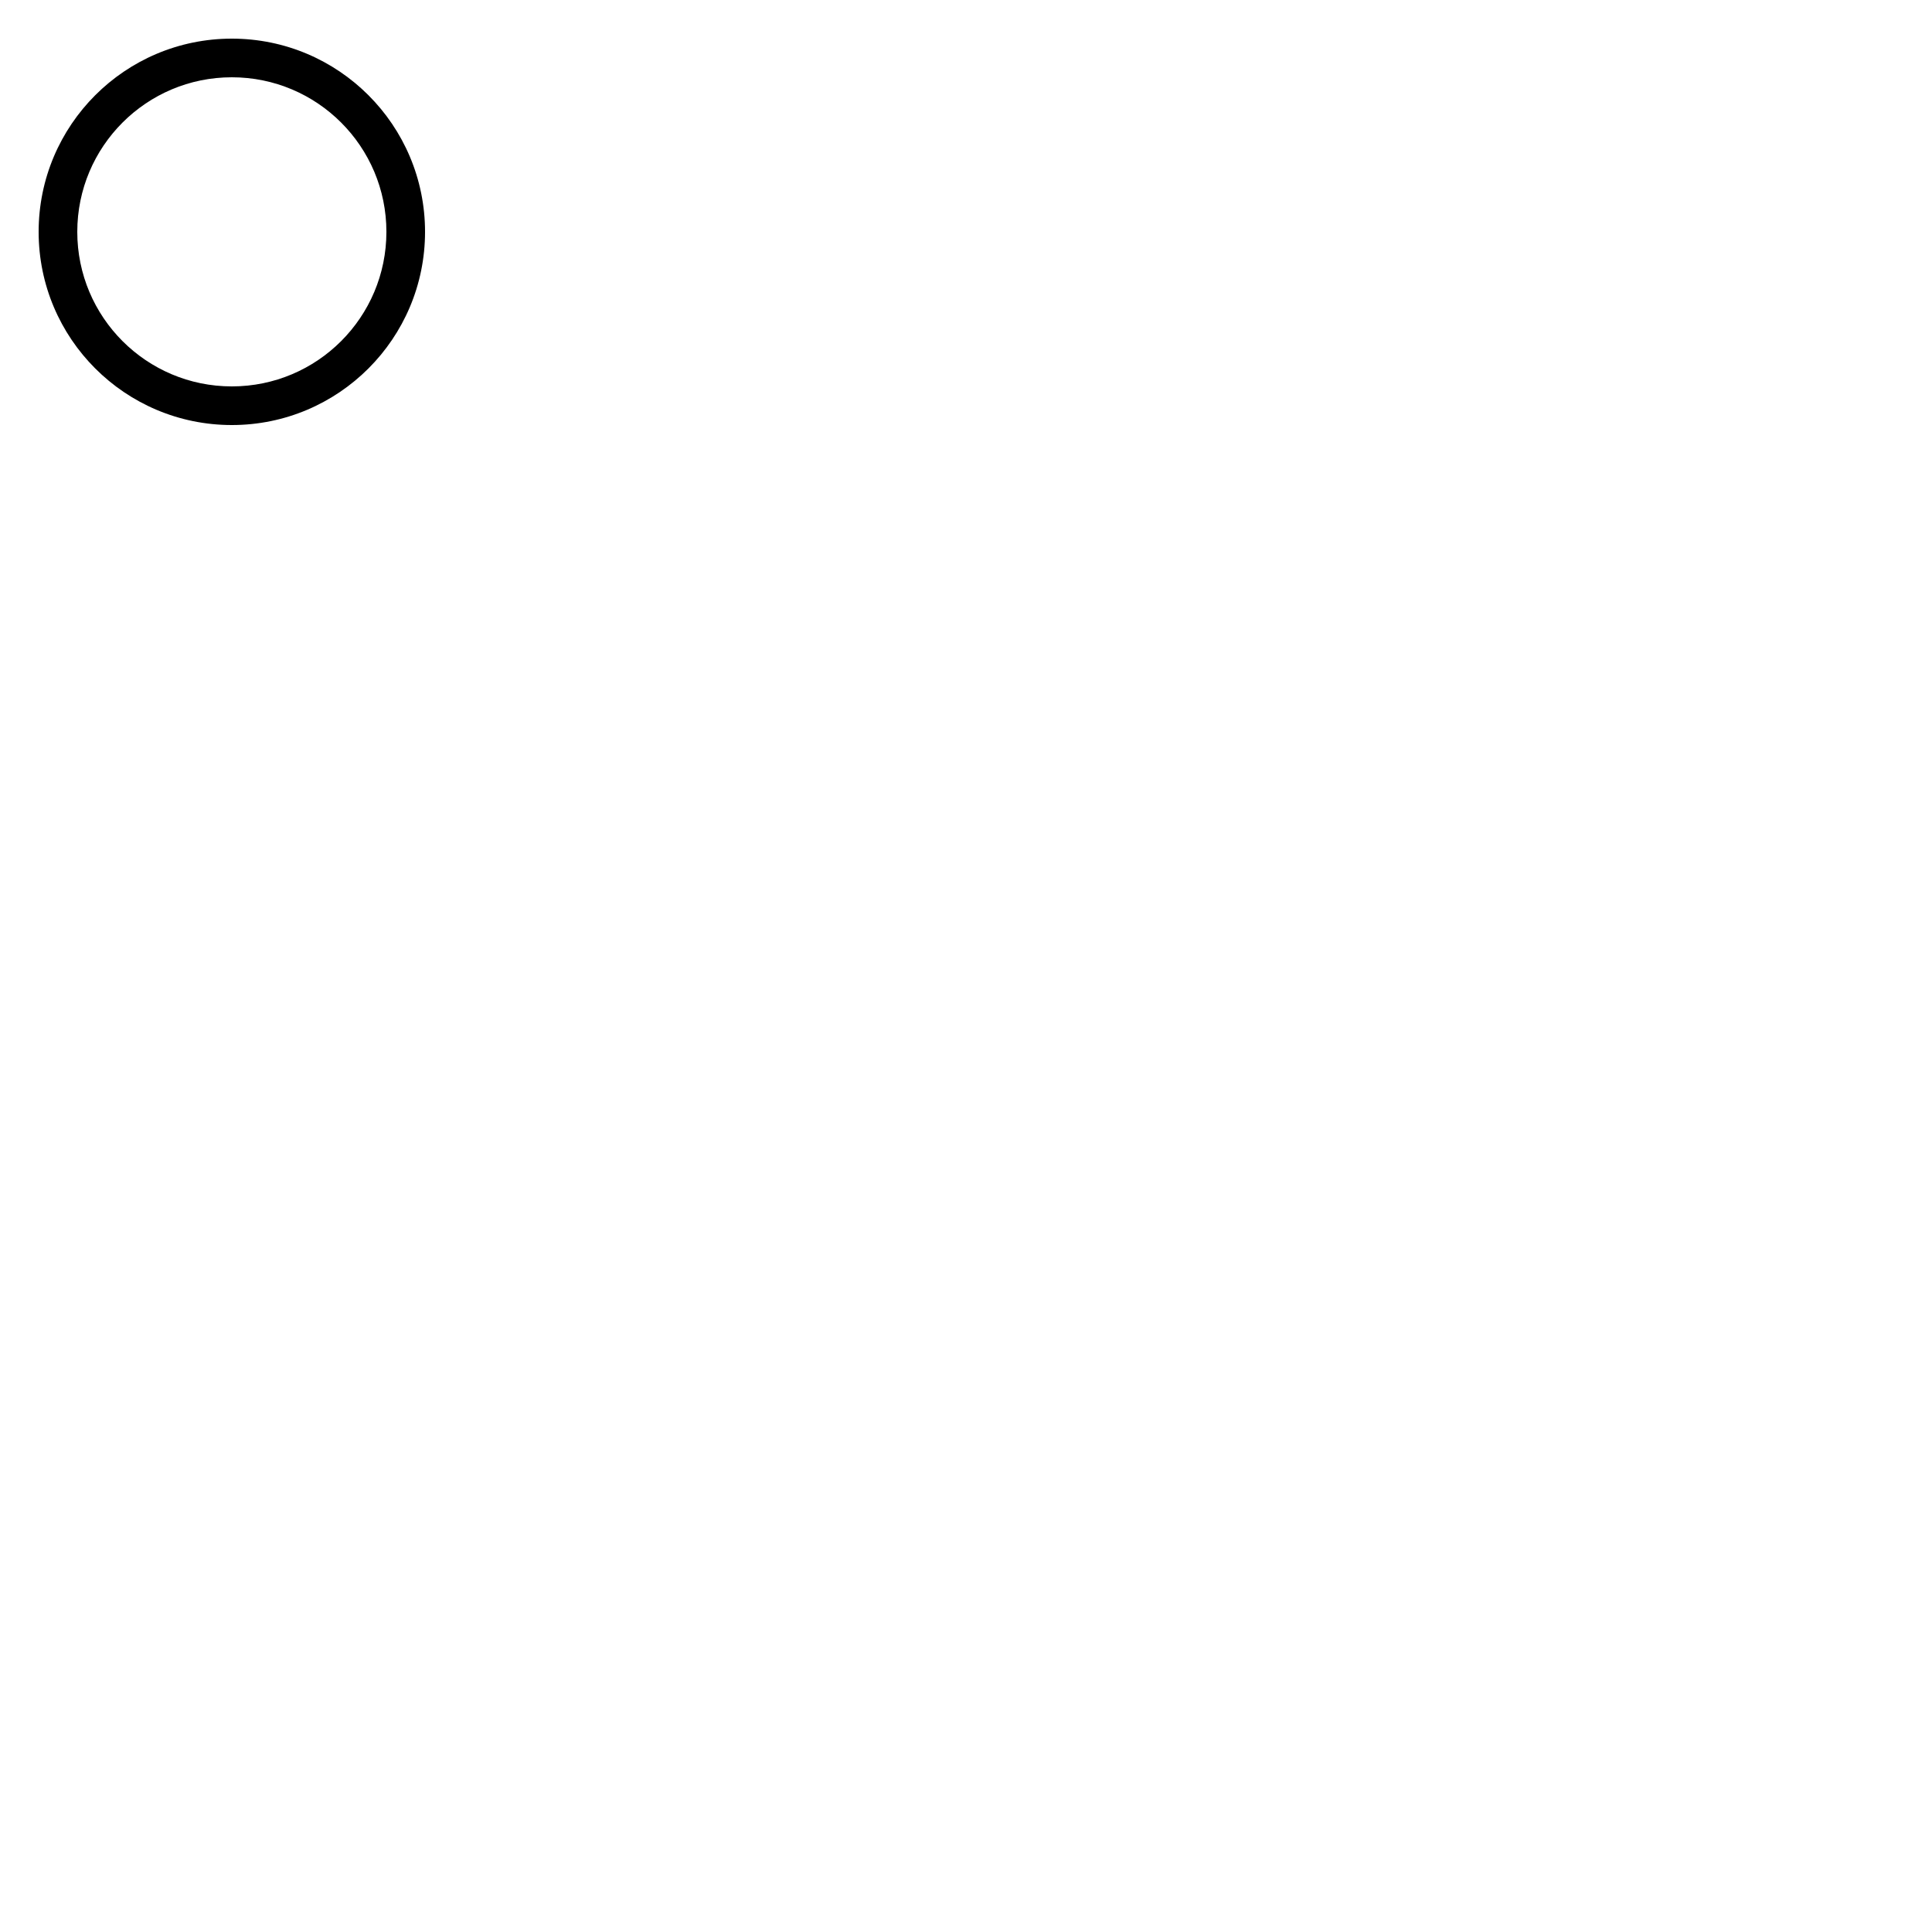
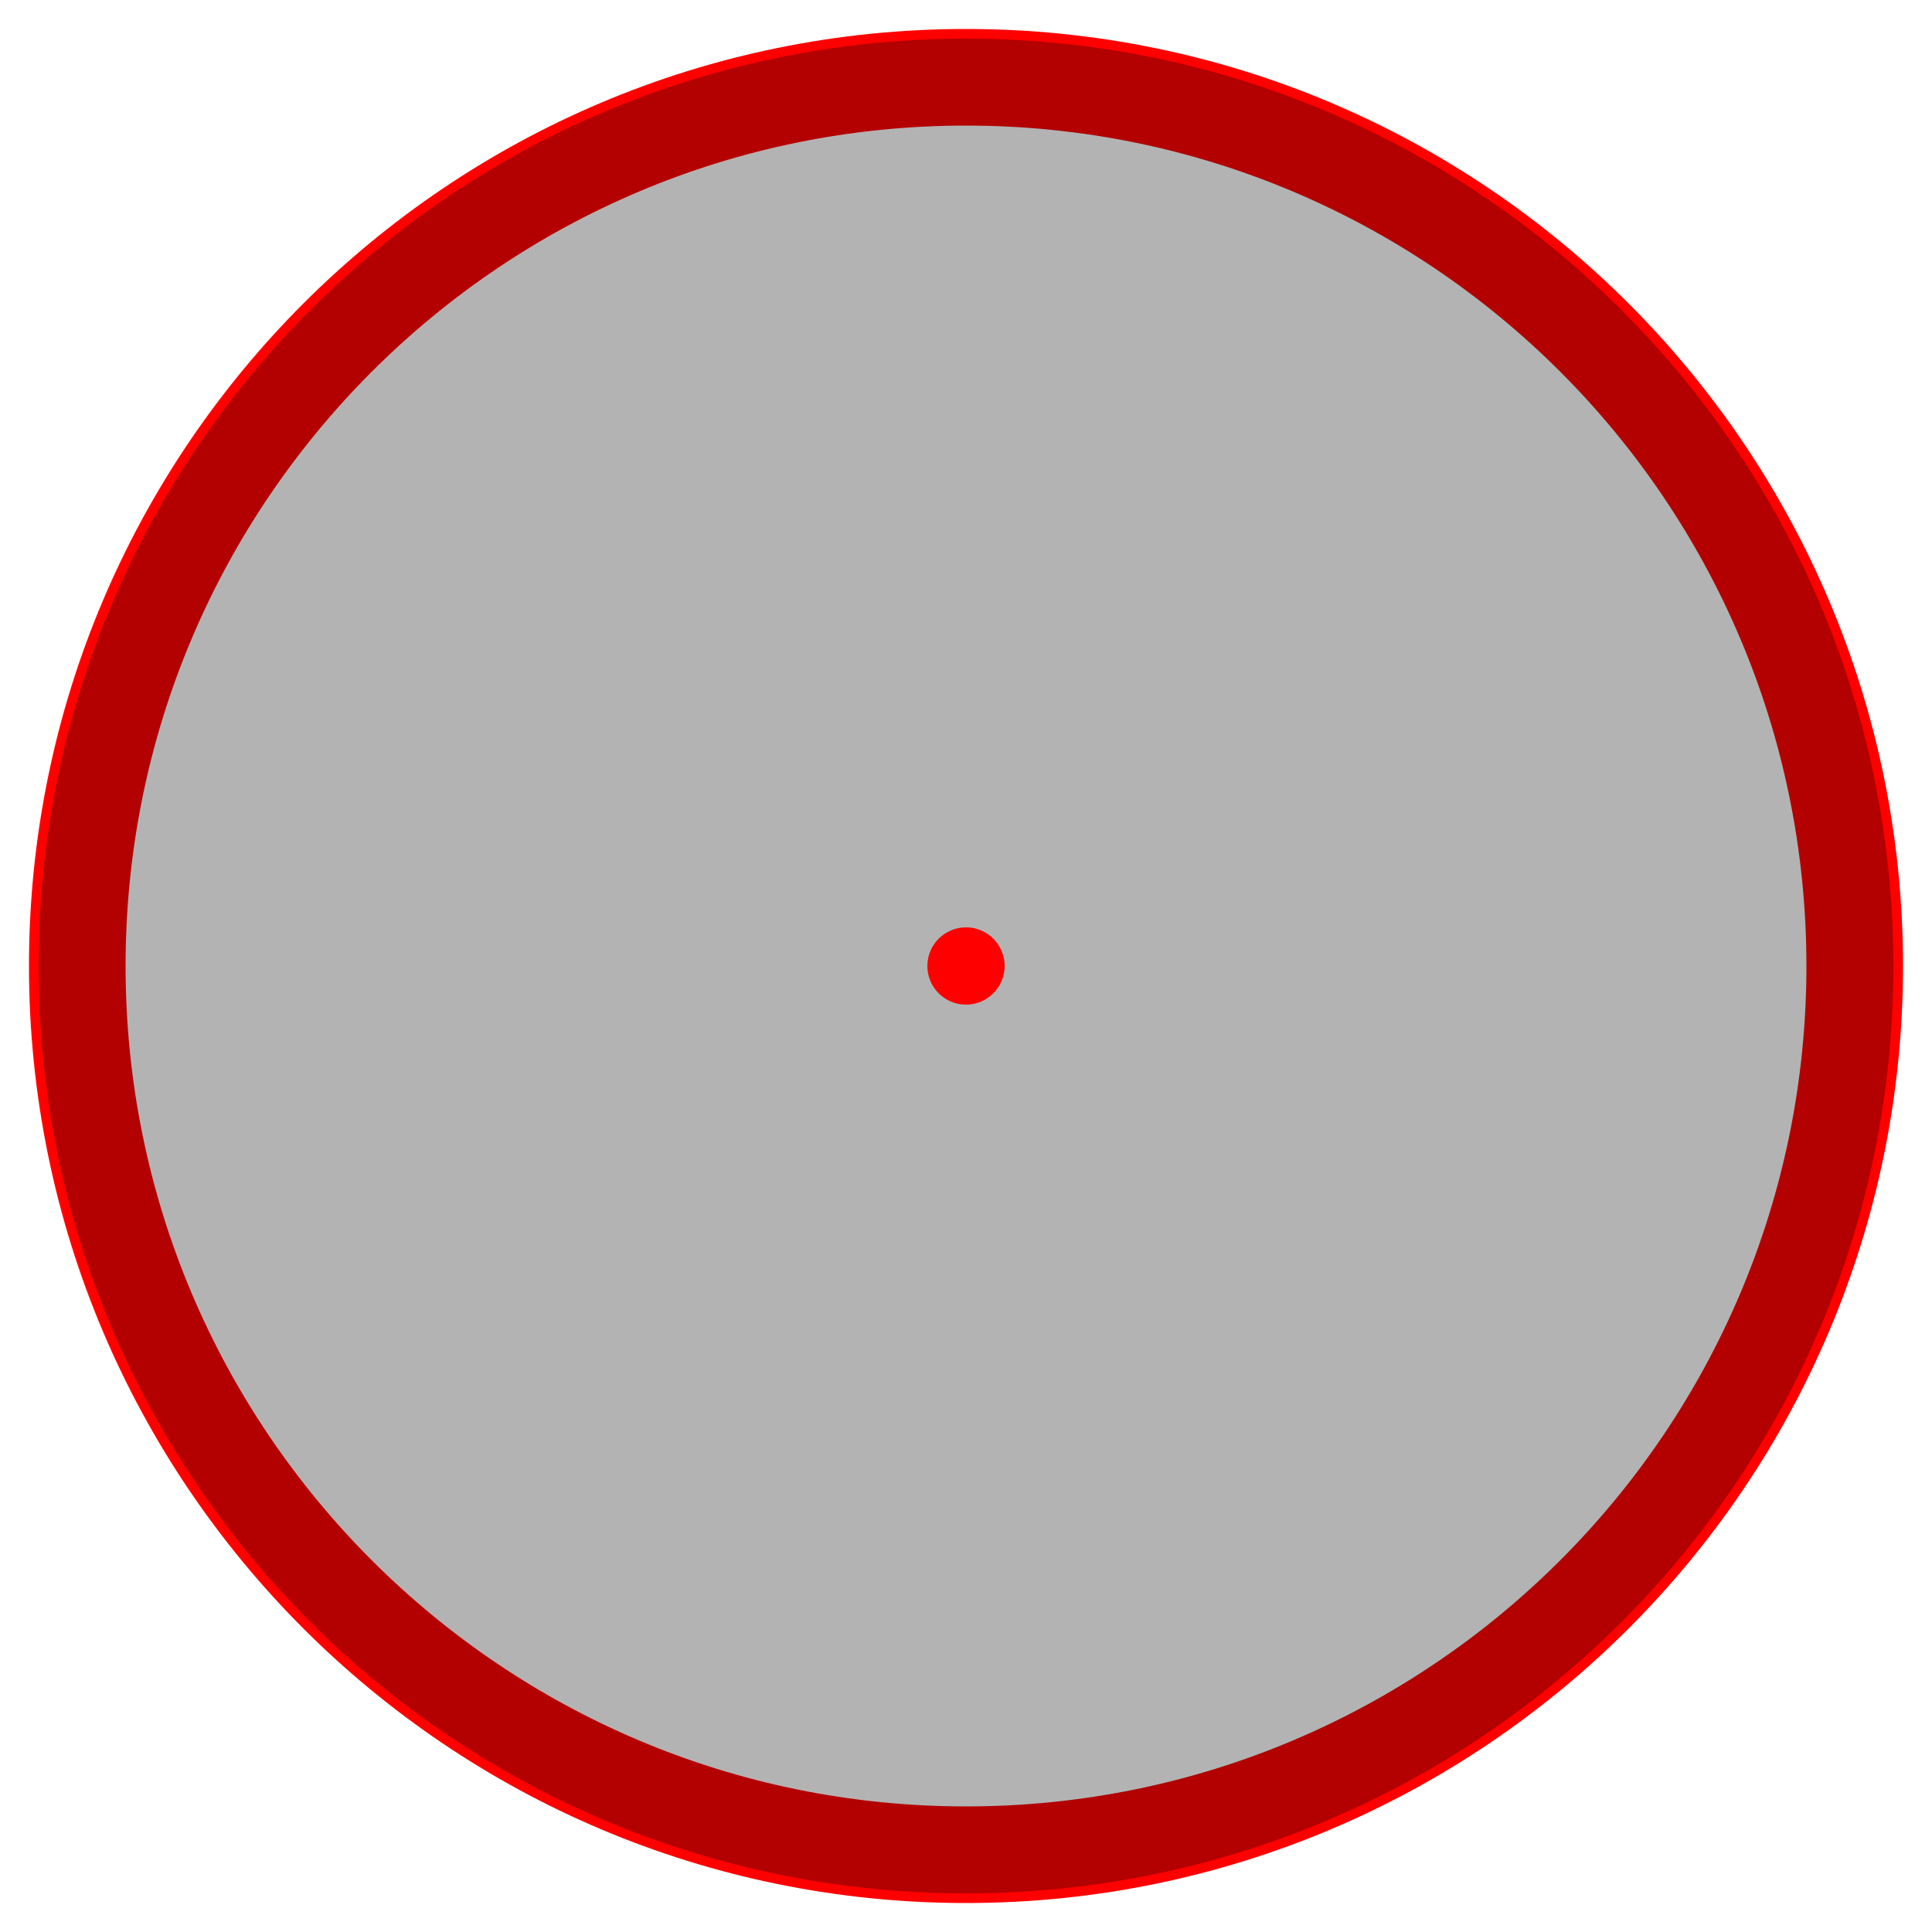
<svg xmlns="http://www.w3.org/2000/svg" width="100" height="100" viewBox="0 0 100 100">
-   <path d="M12,20A8,8 0 0,1 4,12A8,8 0 0,1 12,4A8,8 0 0,1 20,12A8,8 0 0,1 12,20M12,2A10,10 0 0,0 2,12A10,10 0 0,0 12,22A10,10 0 0,0 22,12A10,10 0 0,0 12,2Z" />
+   <circle cx="50" cy="50" r="46" fill="none" stroke-width="5" stroke="red" />
+   <circle cx="50" cy="50" r="48" opacity="0.3" />
+   <circle cx="50" cy="50" r="2" fill="red" />
</svg>
